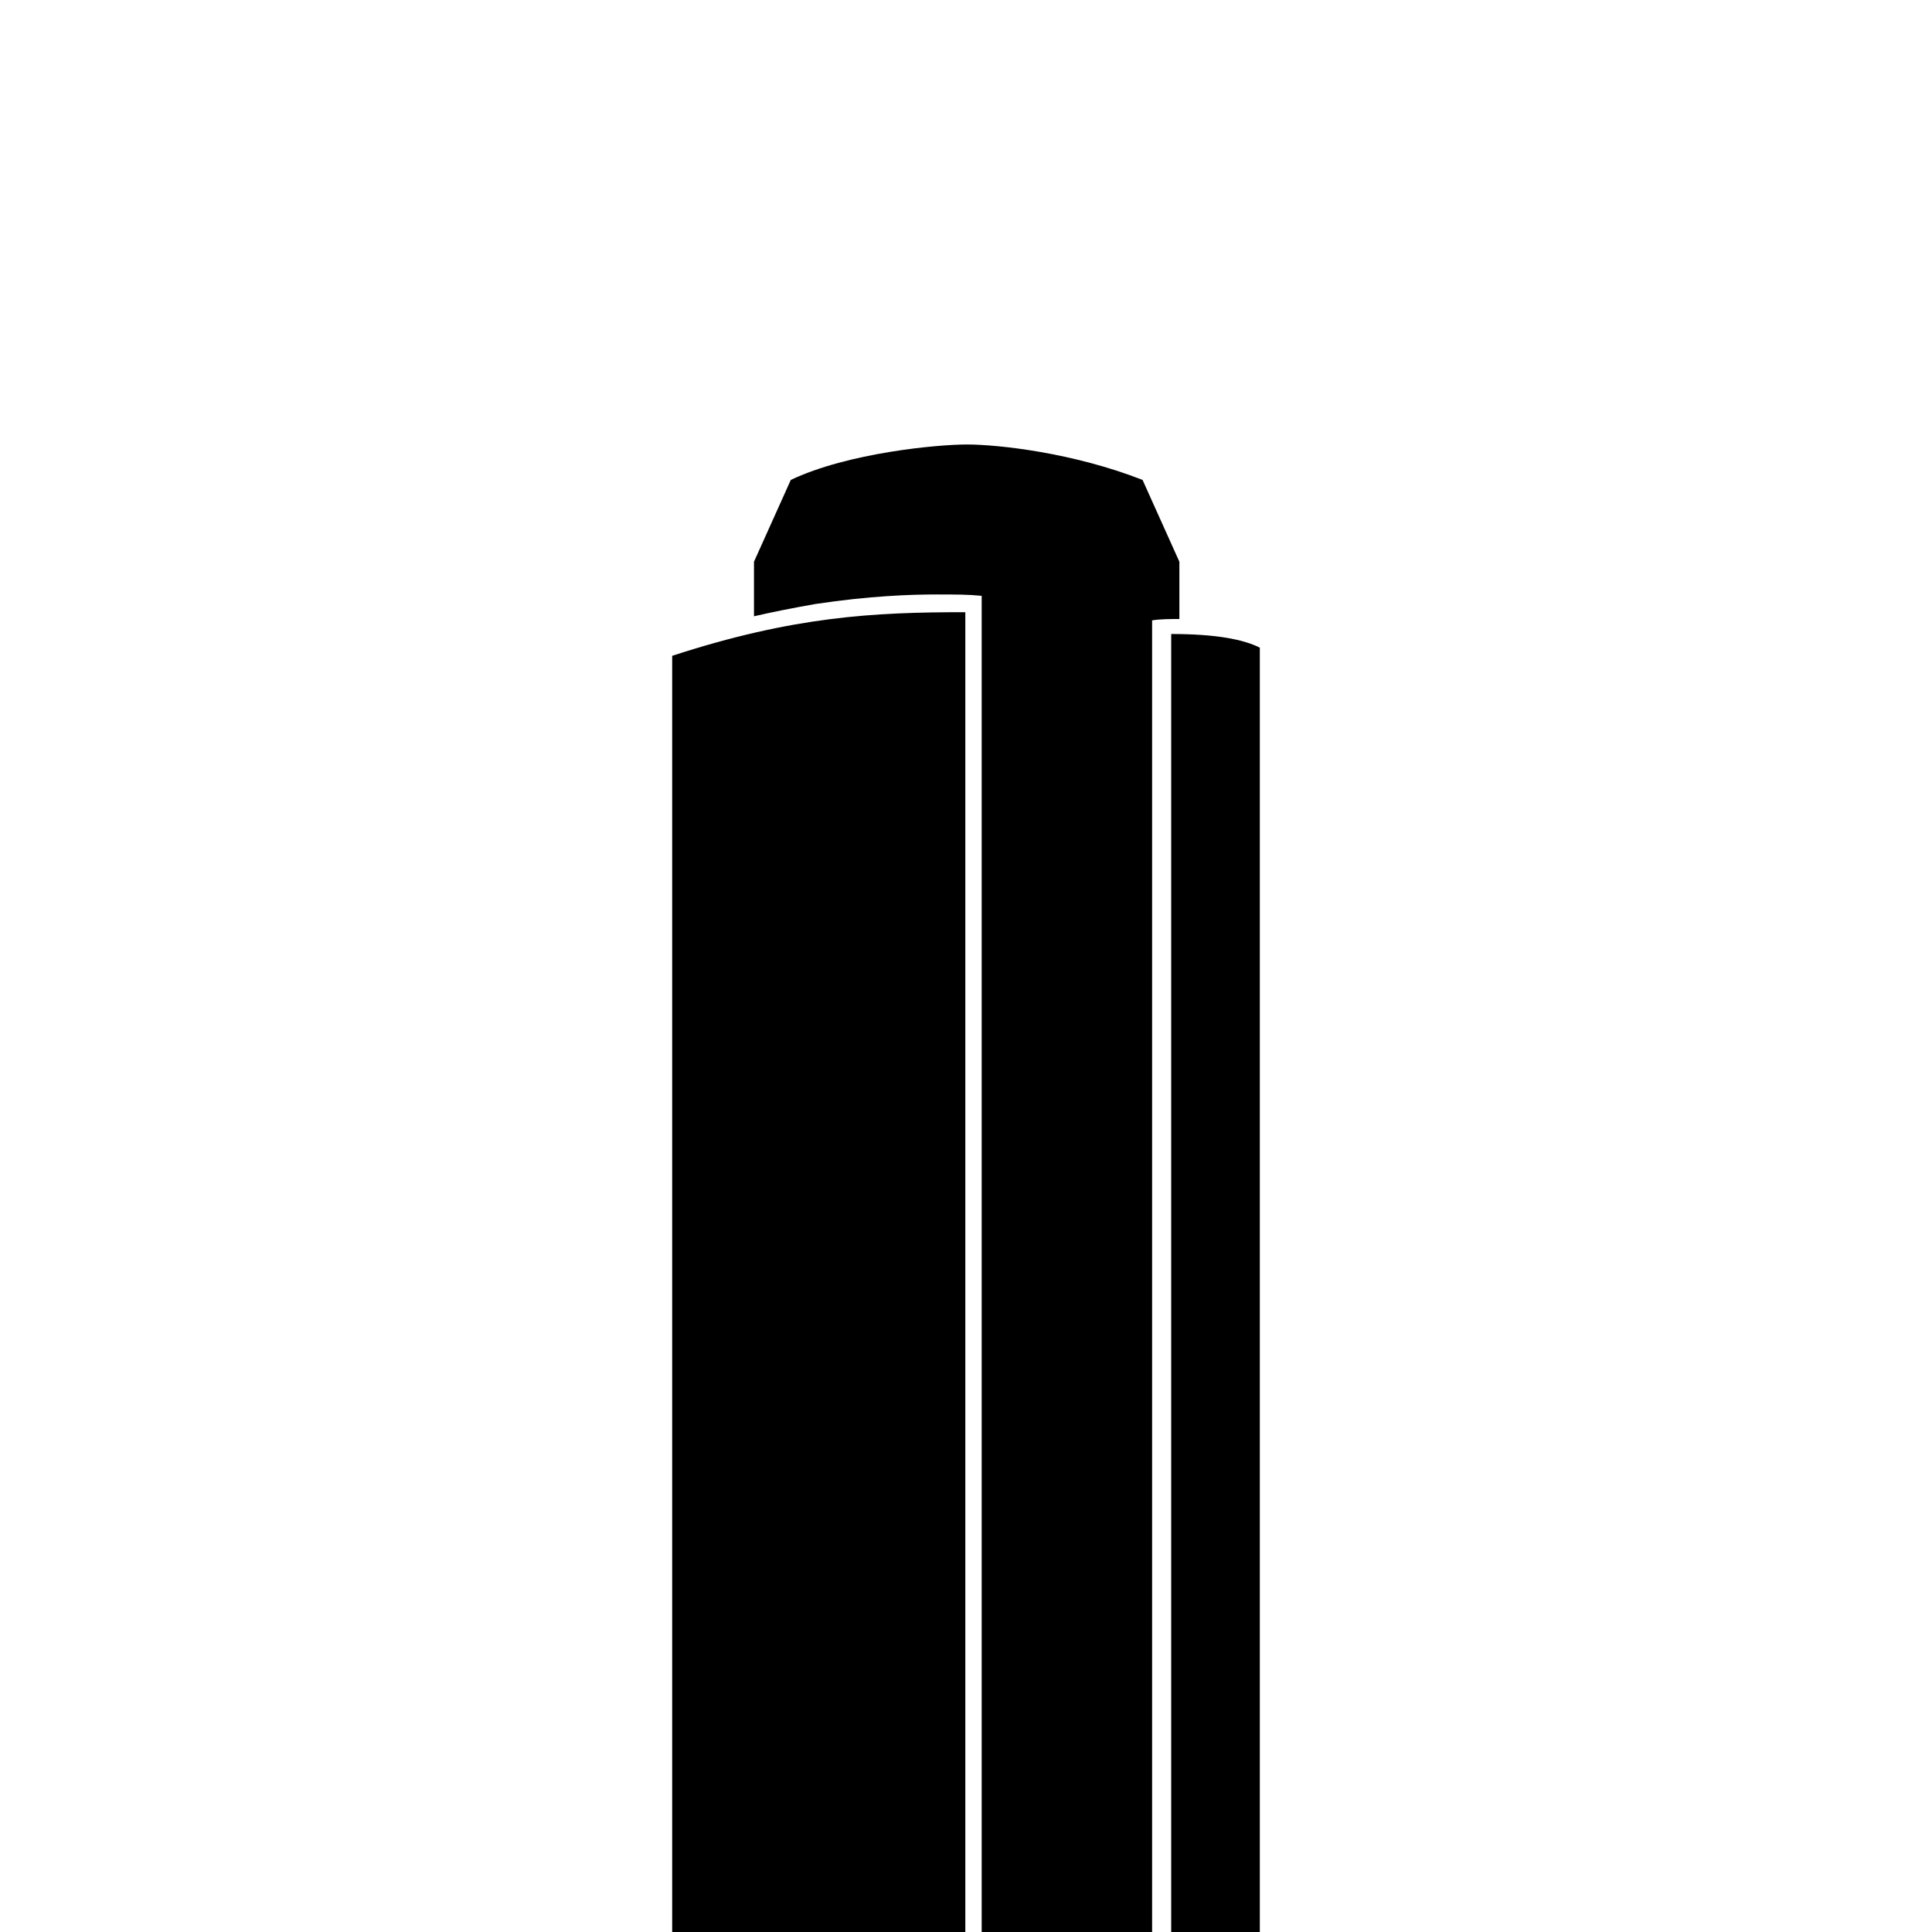
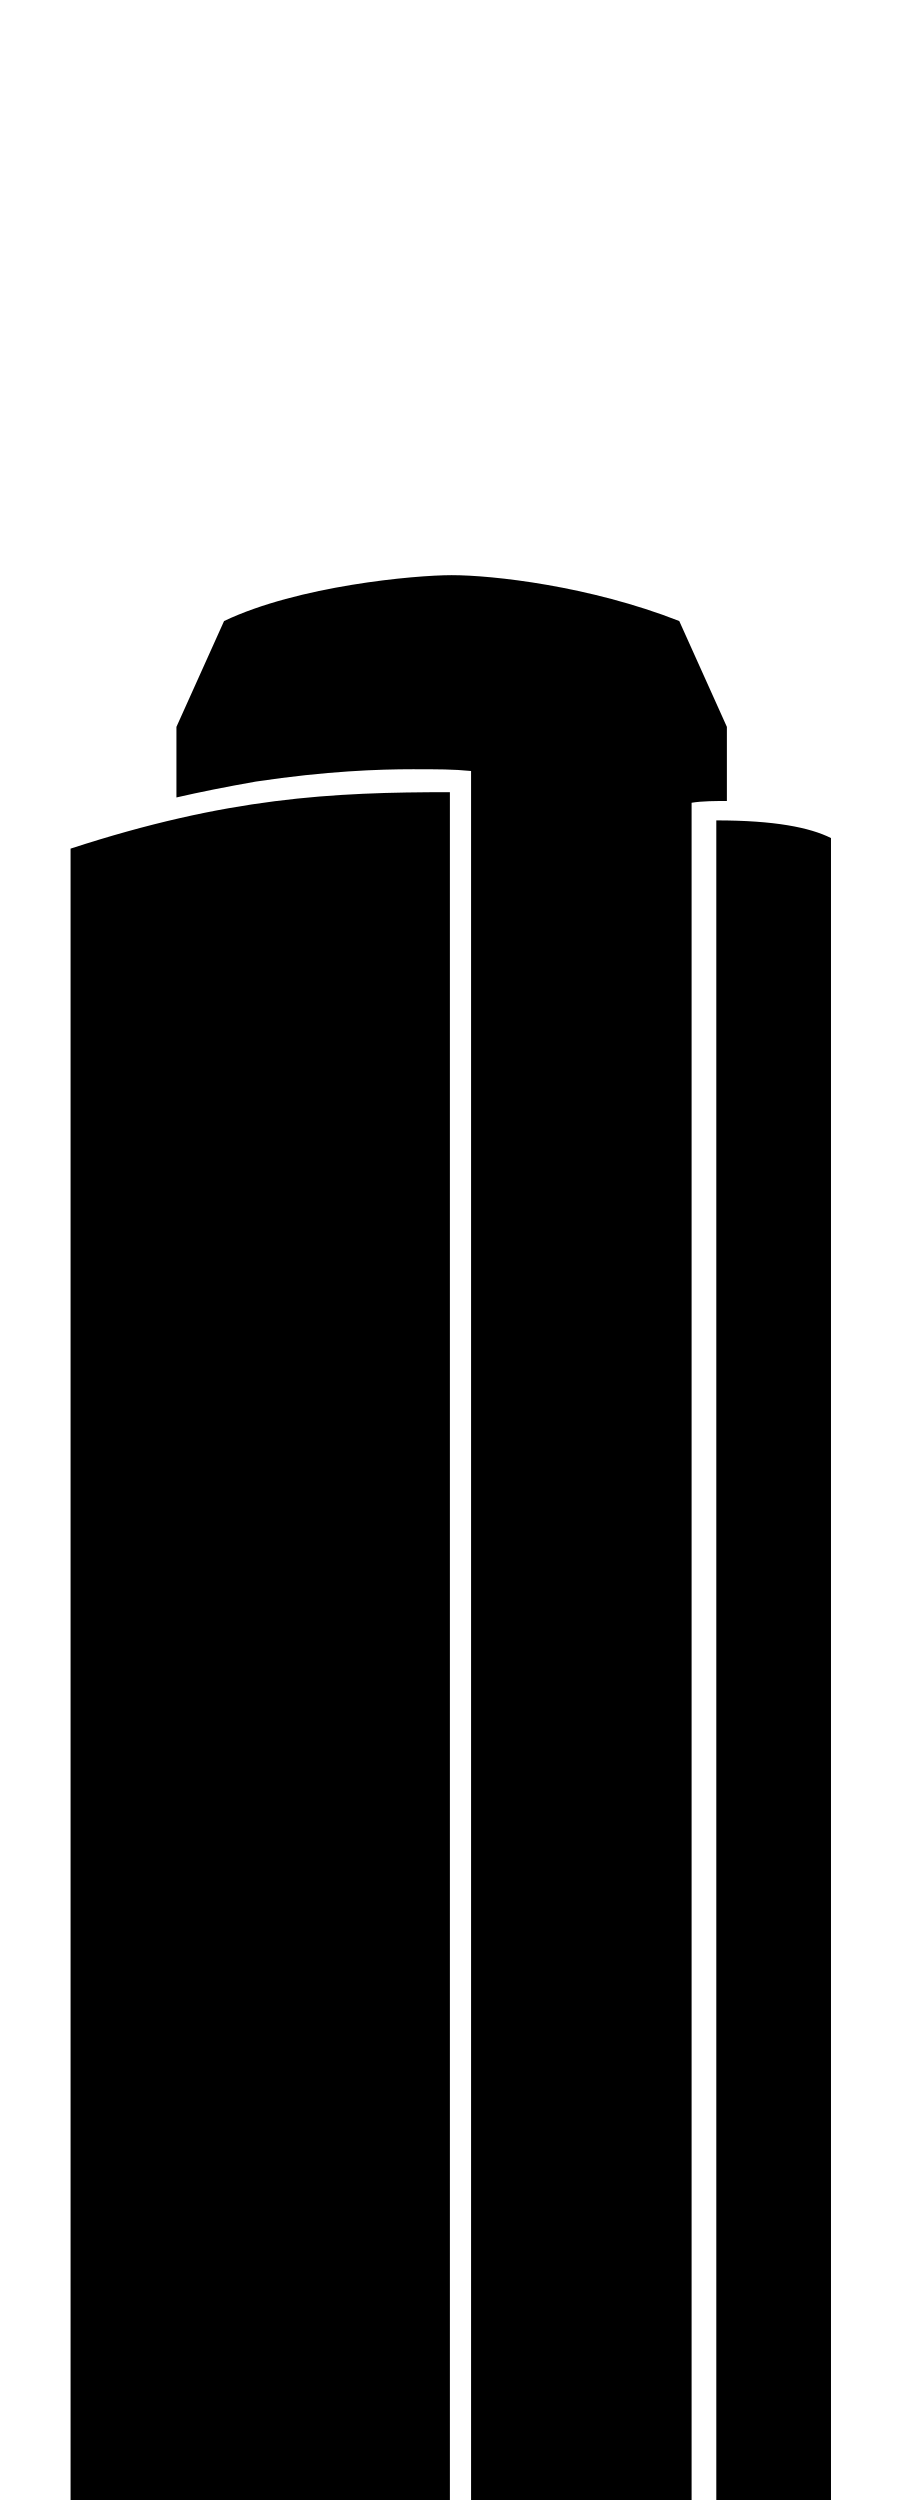
- <svg xmlns="http://www.w3.org/2000/svg" version="1.1" id="Layer_2" x="0px" y="0px" viewBox="0 0 141.7 141.7" enable-background="new 0 0 141.7 141.7" xml:space="preserve">
+ <svg xmlns="http://www.w3.org/2000/svg" version="1.1" id="Layer_2" x="0px" y="0px" viewBox="0 0 51 141.7" enable-background="new 0 0 51 141.7" xml:space="preserve">
  <g>
-     <path class="towers_tower" d="M49.3,48.1c8.9-2.9,14.8-3.2,21.5-3.2v96.8H49.3V48.1z M72,141.7v-98c-1-0.1-1.9-0.1-3.3-0.1c-1.9,0-4.9,0.1-8.9,0.7   c-1.7,0.3-3.2,0.6-4.5,0.9v-4l2.7-6c4.2-2,10.8-2.6,12.9-2.6c2.3,0,7.8,0.6,12.9,2.6l2.7,6v4.2c-0.6,0-1.4,0-2,0.1v96.2H72z    M85.9,46.5c3.3,0,5.3,0.4,6.5,1v94.2h-6.5V46.5z" />
+     <path d="M4,48.1c8.9-2.9,14.8-3.2,21.5-3.2v96.8H4V48.1z M26.7,141.7v-98c-1-0.1-1.9-0.1-3.3-0.1c-1.9,0-4.9,0.1-8.9,0.7   c-1.7,0.3-3.2,0.6-4.5,0.9v-4l2.7-6c4.2-2,10.8-2.6,12.9-2.6c2.3,0,7.8,0.6,12.9,2.6l2.7,6v4.2c-0.6,0-1.4,0-2,0.1v96.2H26.7z    M40.6,46.5c3.3,0,5.3,0.4,6.5,1v94.2h-6.5V46.5z" />
  </g>
</svg>
